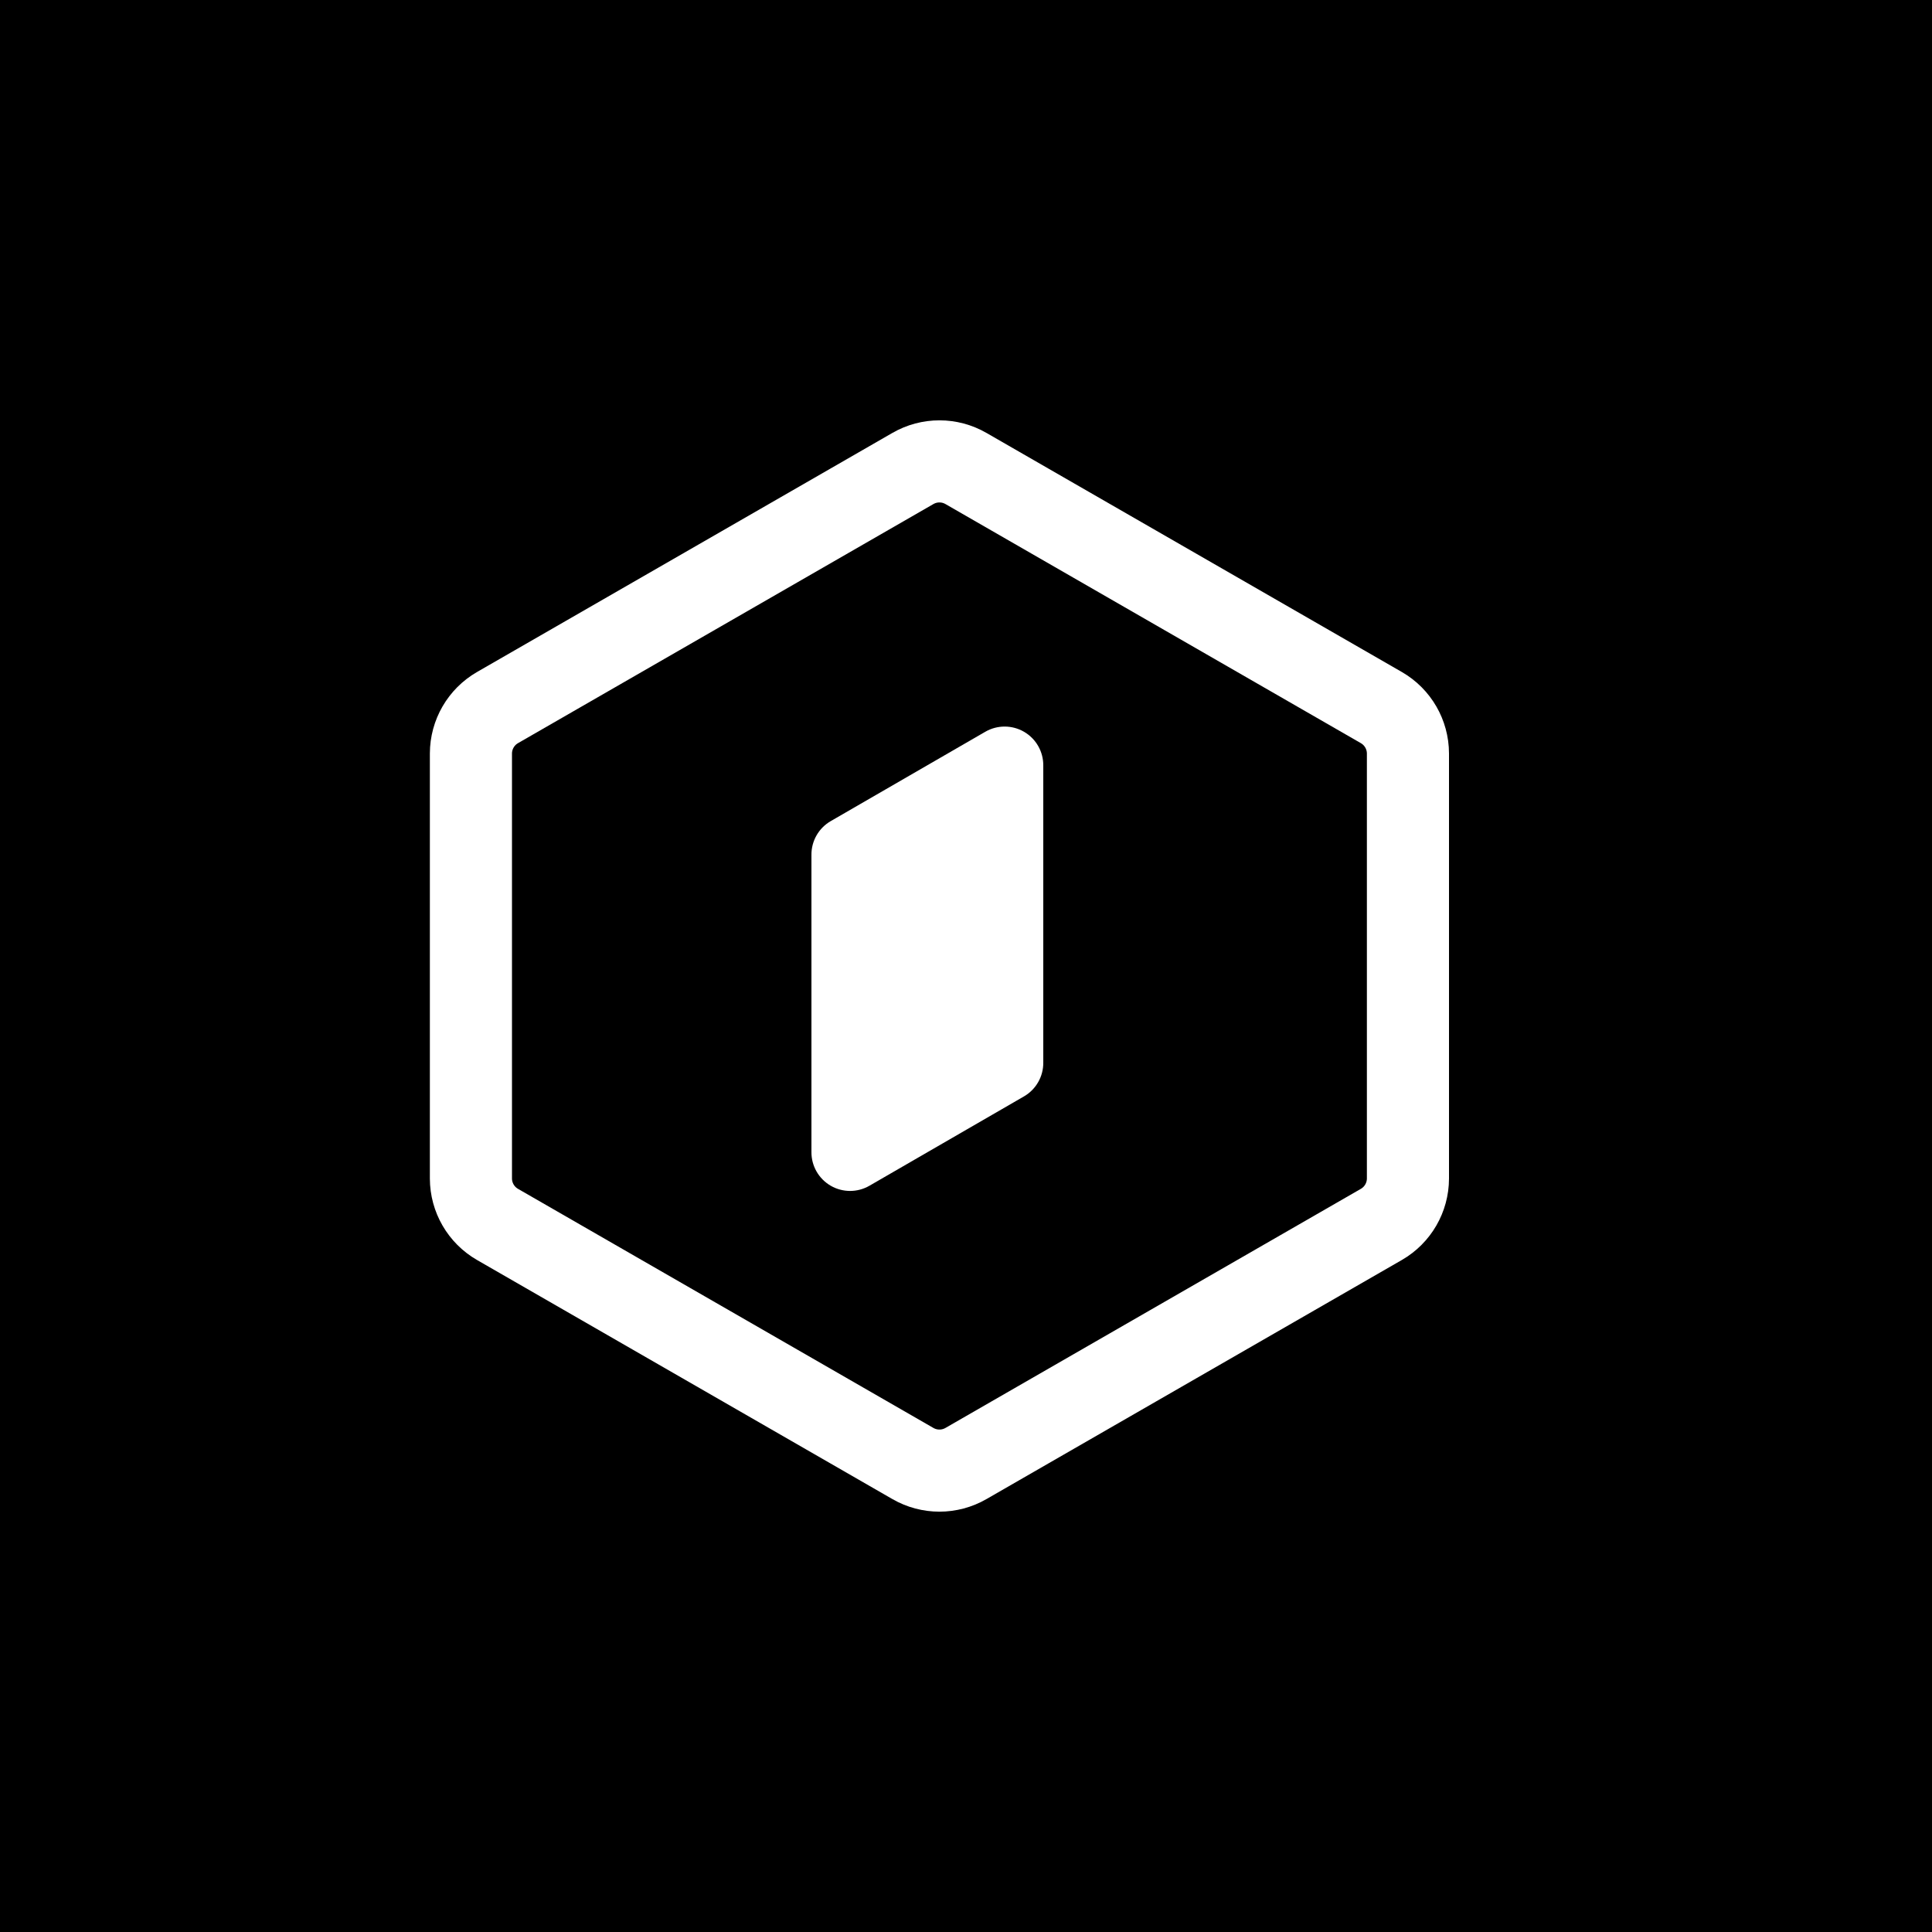
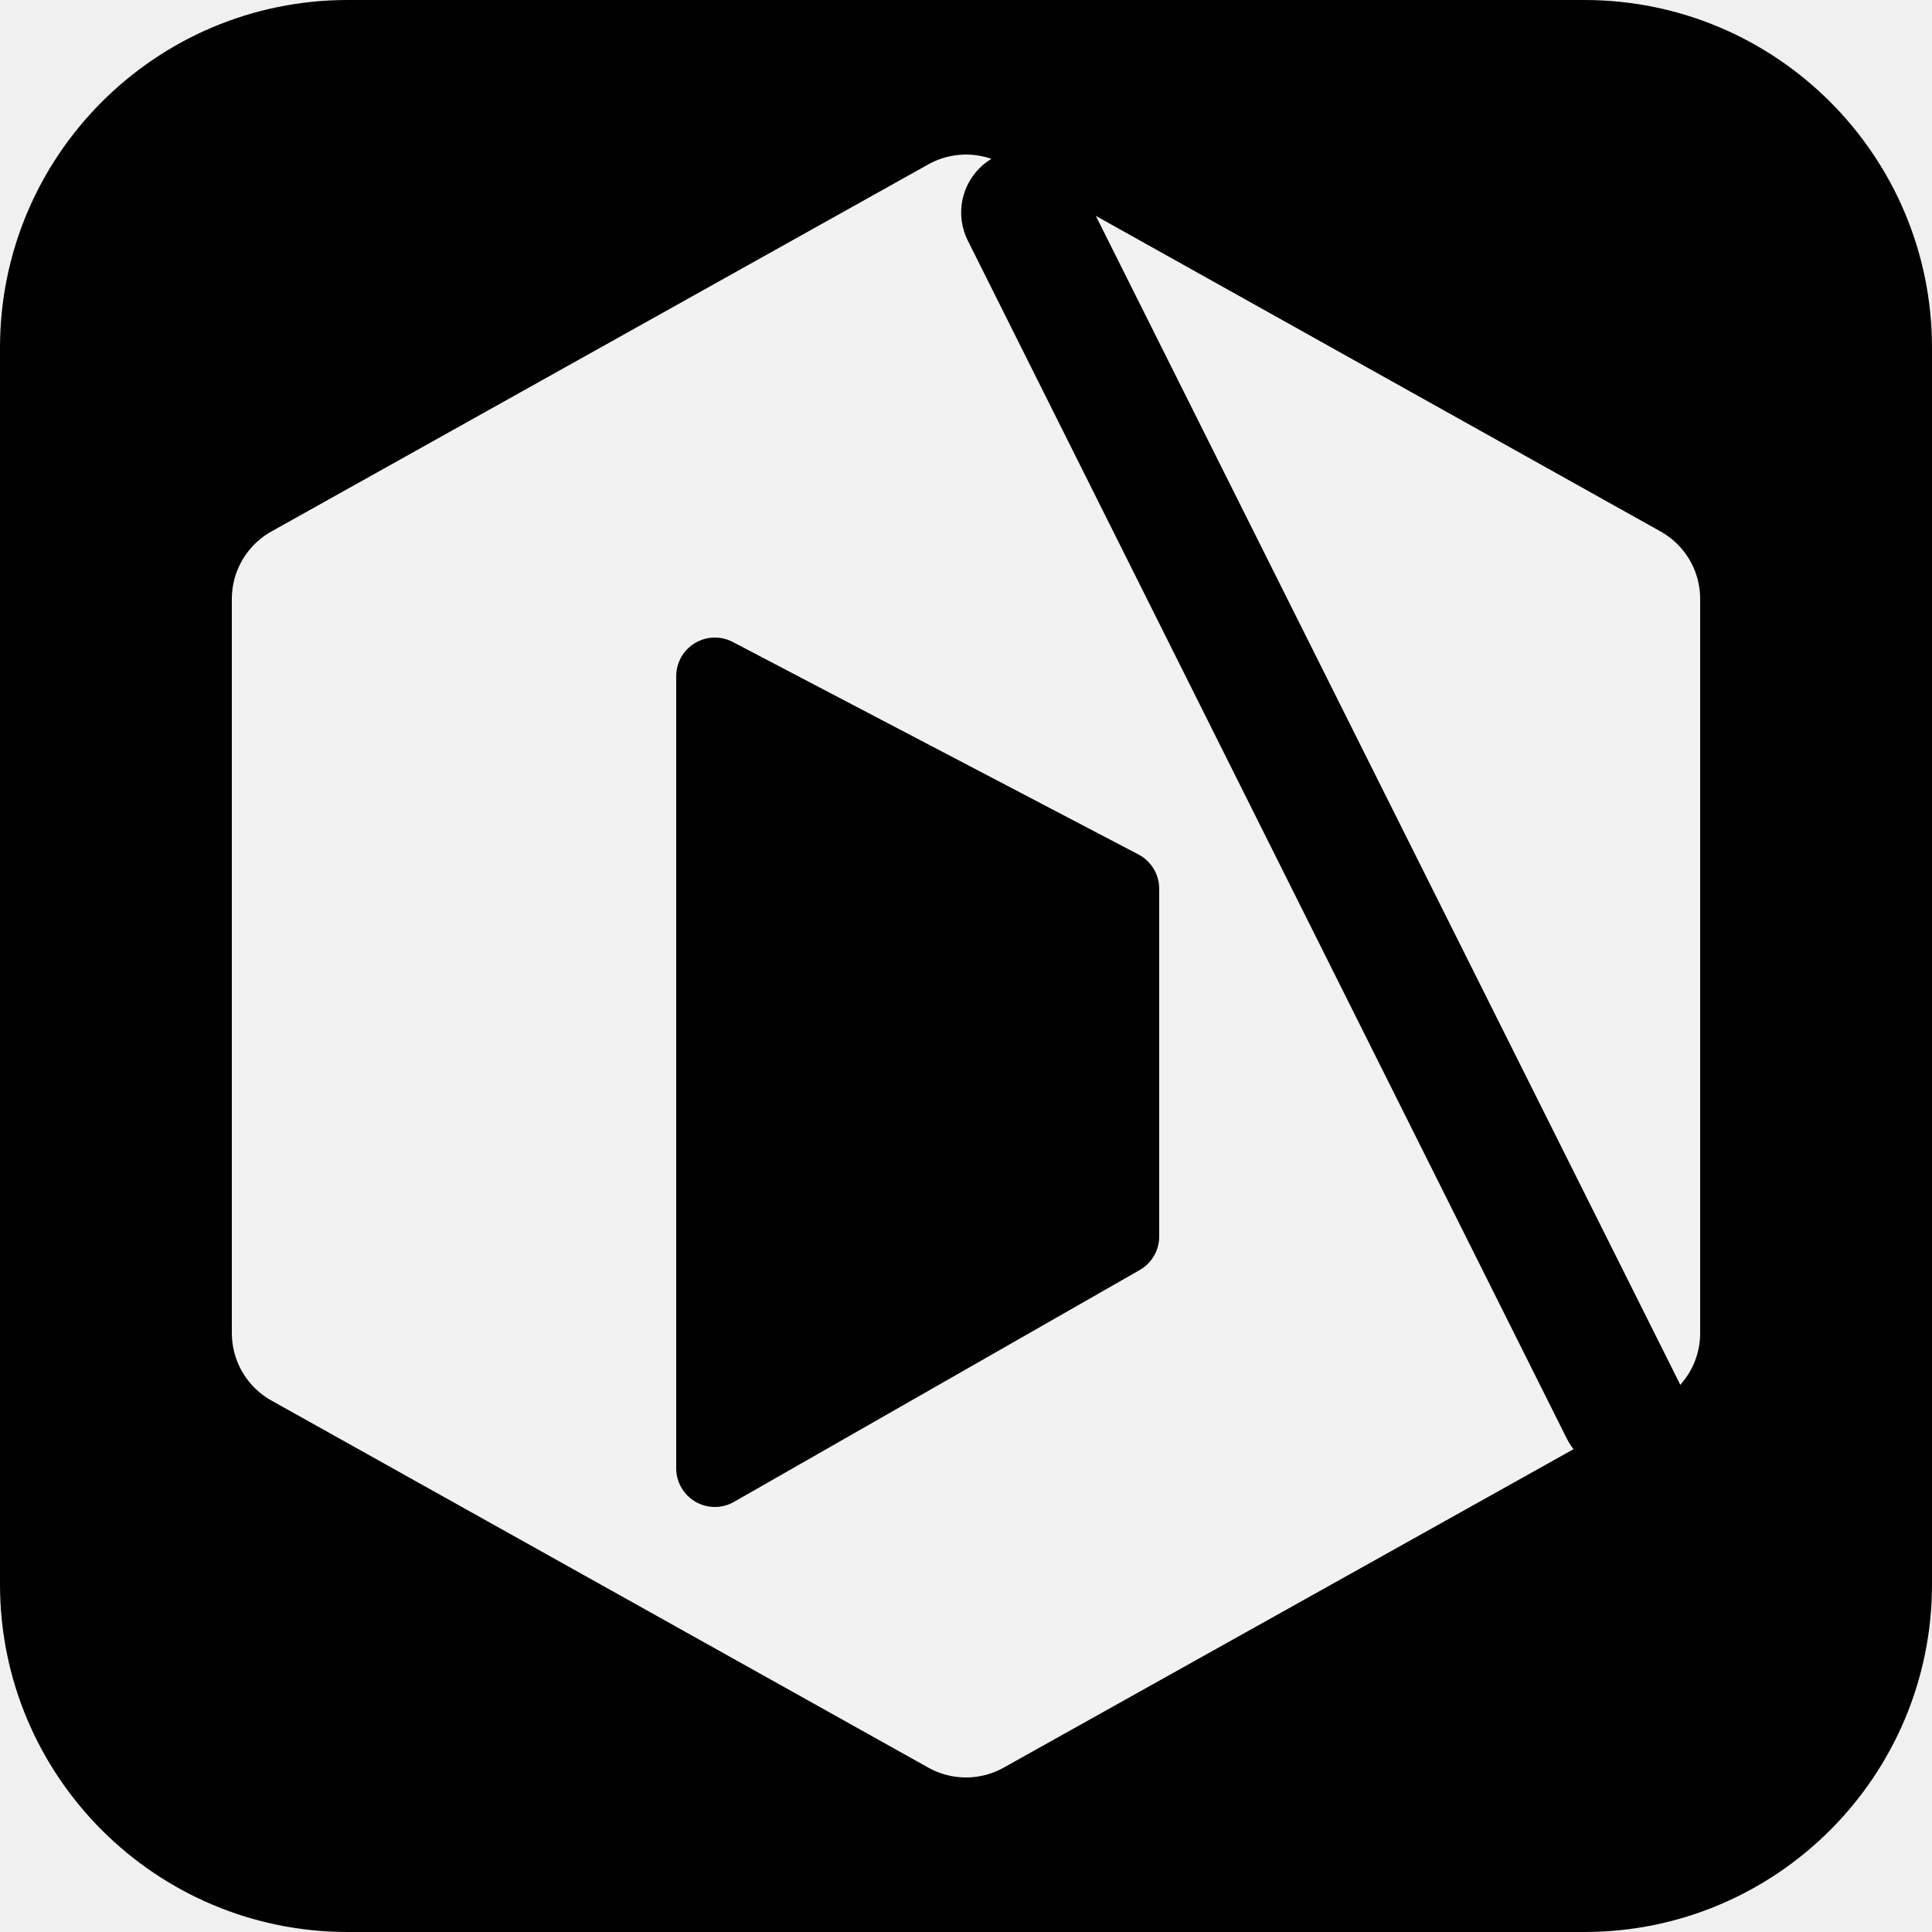
- <svg xmlns="http://www.w3.org/2000/svg" viewBox="0 0 512 512" width="512" height="512">
-   <rect width="512" height="512" fill="#000000" />
-   <g transform="translate(256 256) scale(6.4) translate(-24 -24)">
-     <path d="M24 3.4 41.2 13.3a2.2 2.2 0 0 1 1.1 1.9v17.6a2.2 2.2 0 0 1-1.1 1.9L24 44.6a2.2 2.2 0 0 1-2.2 0L4.6 34.7a2.2 2.2 0 0 1-1.1-1.9V15.2a2.2 2.2 0 0 1 1.1-1.9L21.8 3.4a2.2 2.2 0 0 1 2.2 0Z" fill="none" stroke="#ffffff" stroke-width="3.4" stroke-linejoin="round" />
-     <path d="M17.6 31.7V19.4a1.6 1.6 0 0 1 .8-1.4l6.4-3.7a1.6 1.6 0 0 1 2.4 1.4v12.3a1.6 1.6 0 0 1-.8 1.4l-6.4 3.7a1.6 1.6 0 0 1-2.4-1.4Z" fill="#ffffff" />
-   </g>
+ <svg xmlns="http://www.w3.org/2000/svg" viewBox="0 0 100 100">
+   <rect width="100" height="100" rx="18" fill="#000" />
+   <mask id="c" maskUnits="userSpaceOnUse" x="0" y="0" width="100" height="100">
+     <path d="M50 12 84 31V69L50 88 16 69V31Z" fill="#fff" stroke="#fff" stroke-width="8" stroke-linejoin="round" />
+     <path d="M37 35 58 46V64L37 76Z" fill="#000" stroke="#000" stroke-width="4" stroke-linejoin="round" />
+     <path d="M53 11 84 73" stroke="#000" stroke-width="6.5" stroke-linecap="round" />
+   </mask>
+   <rect width="100" height="100" fill="#f2f2f2" mask="url(#c)" />
</svg>
